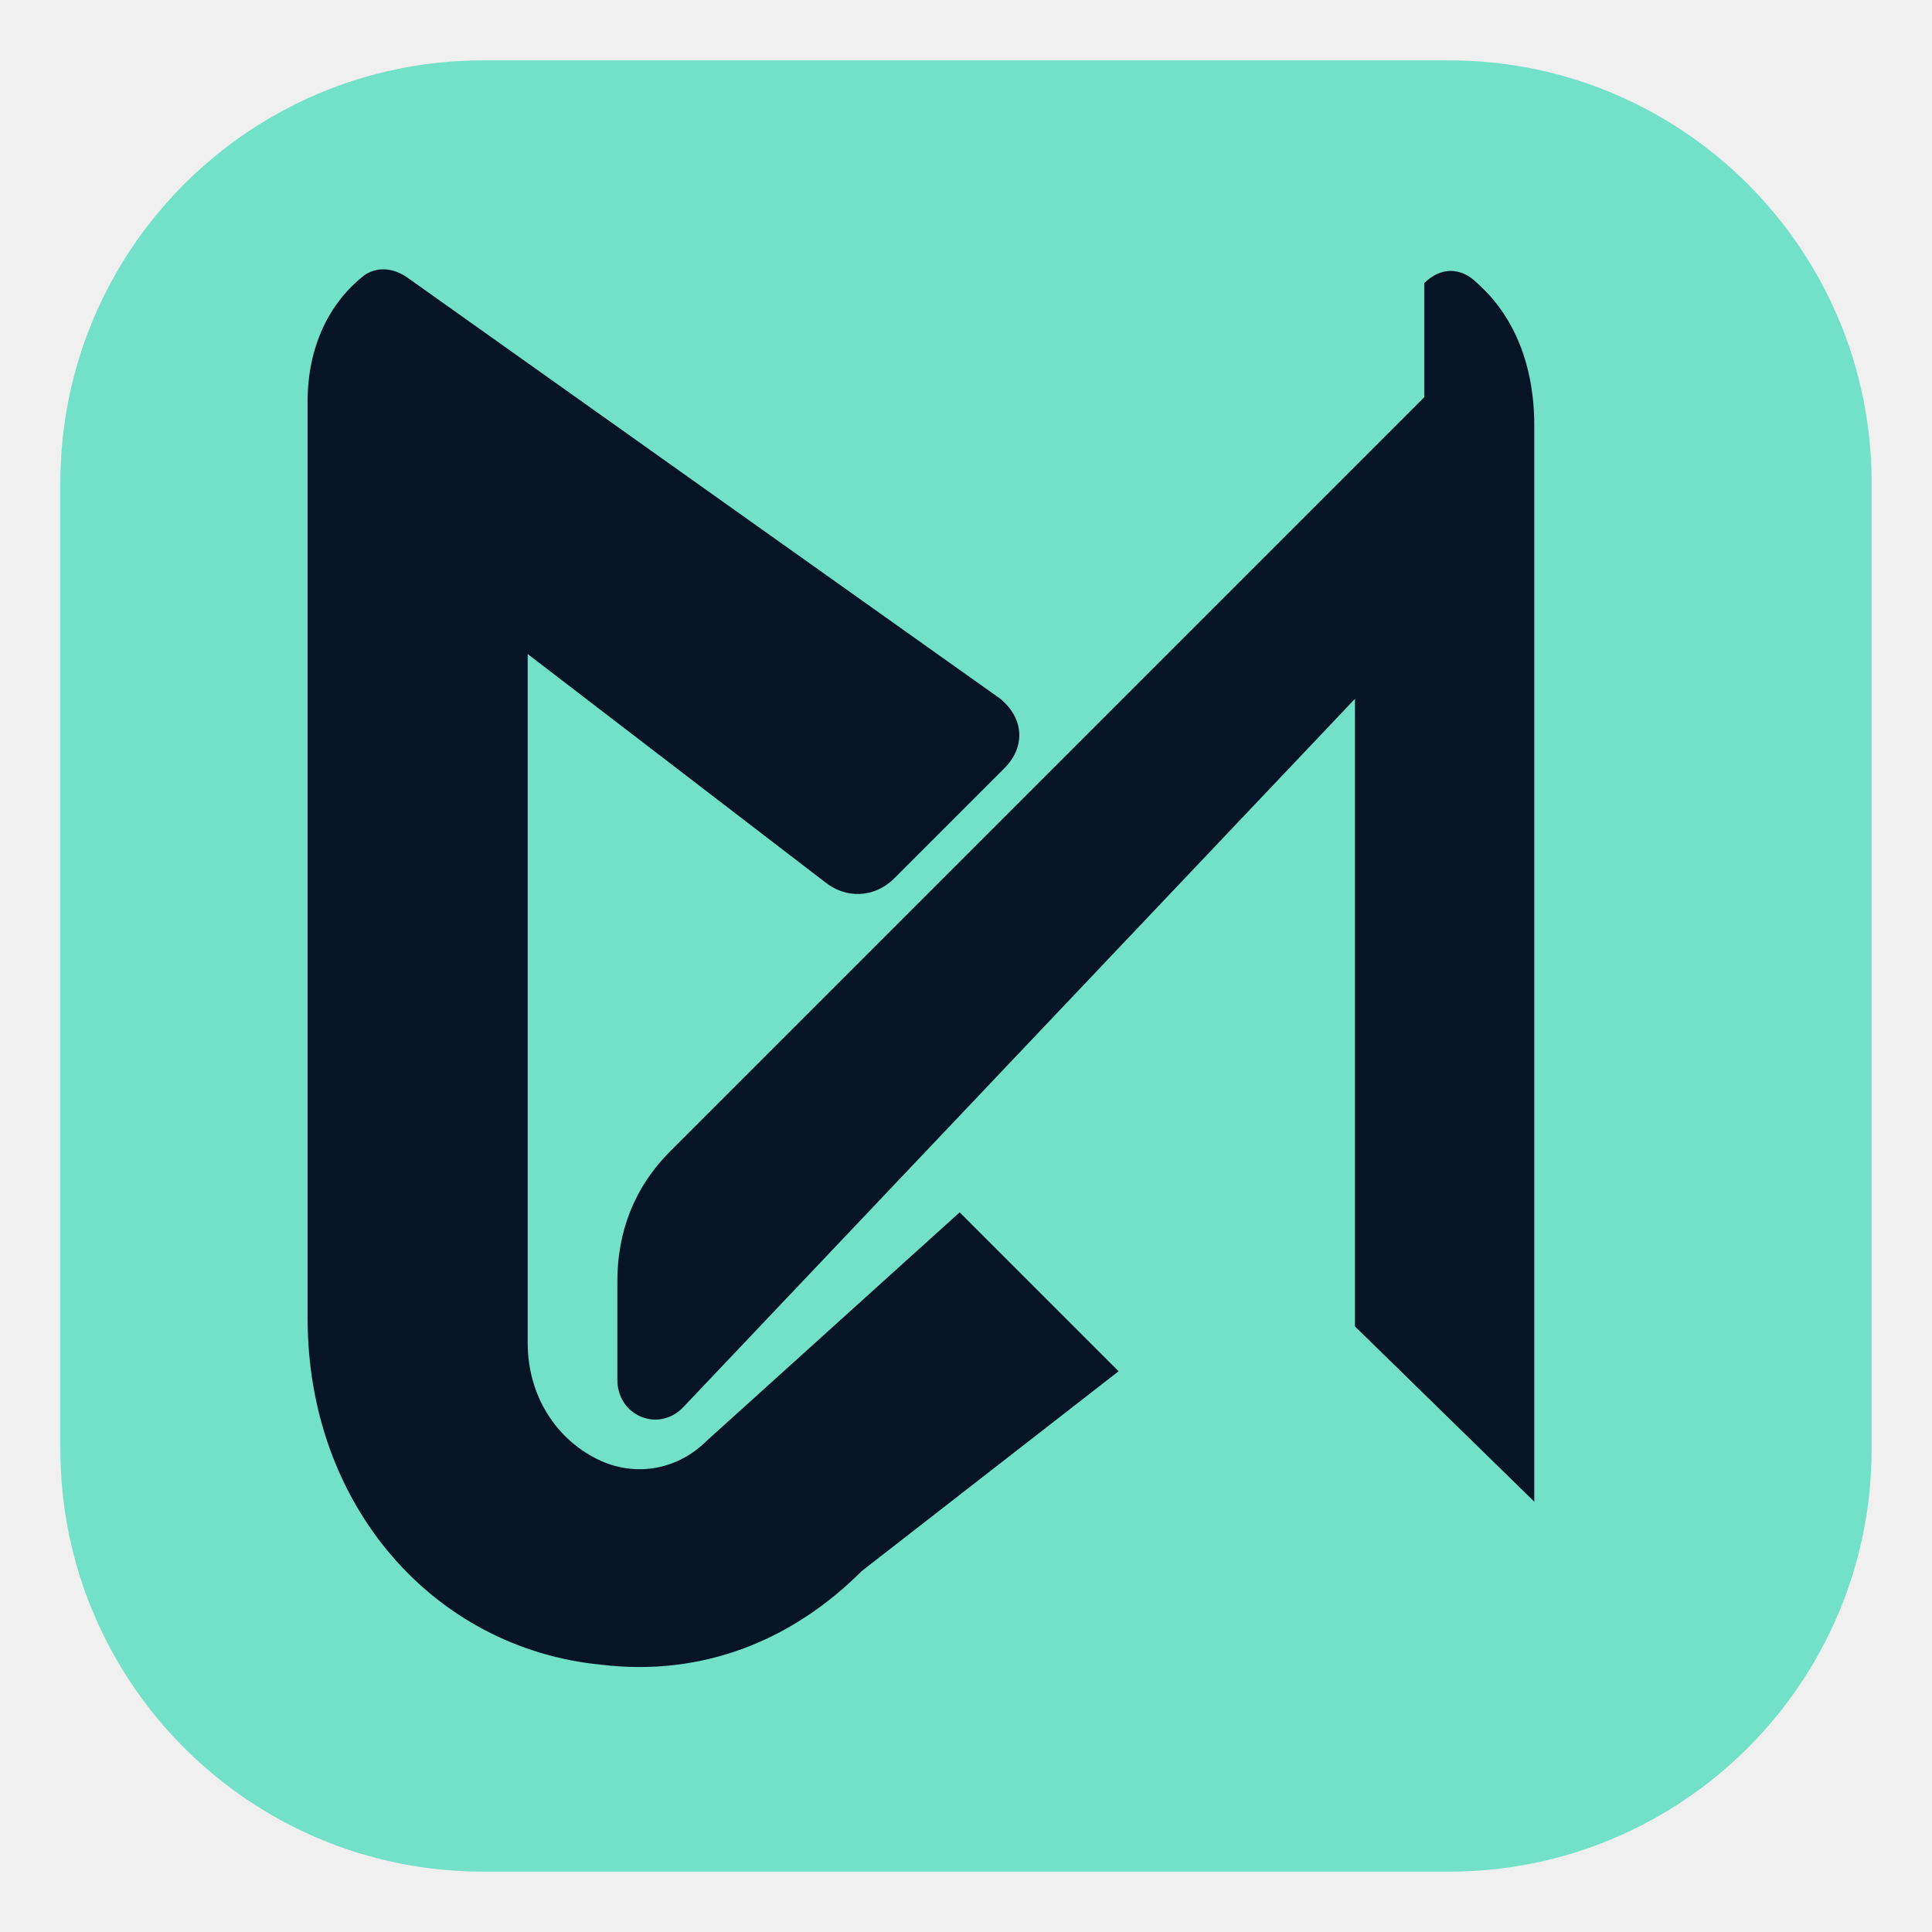
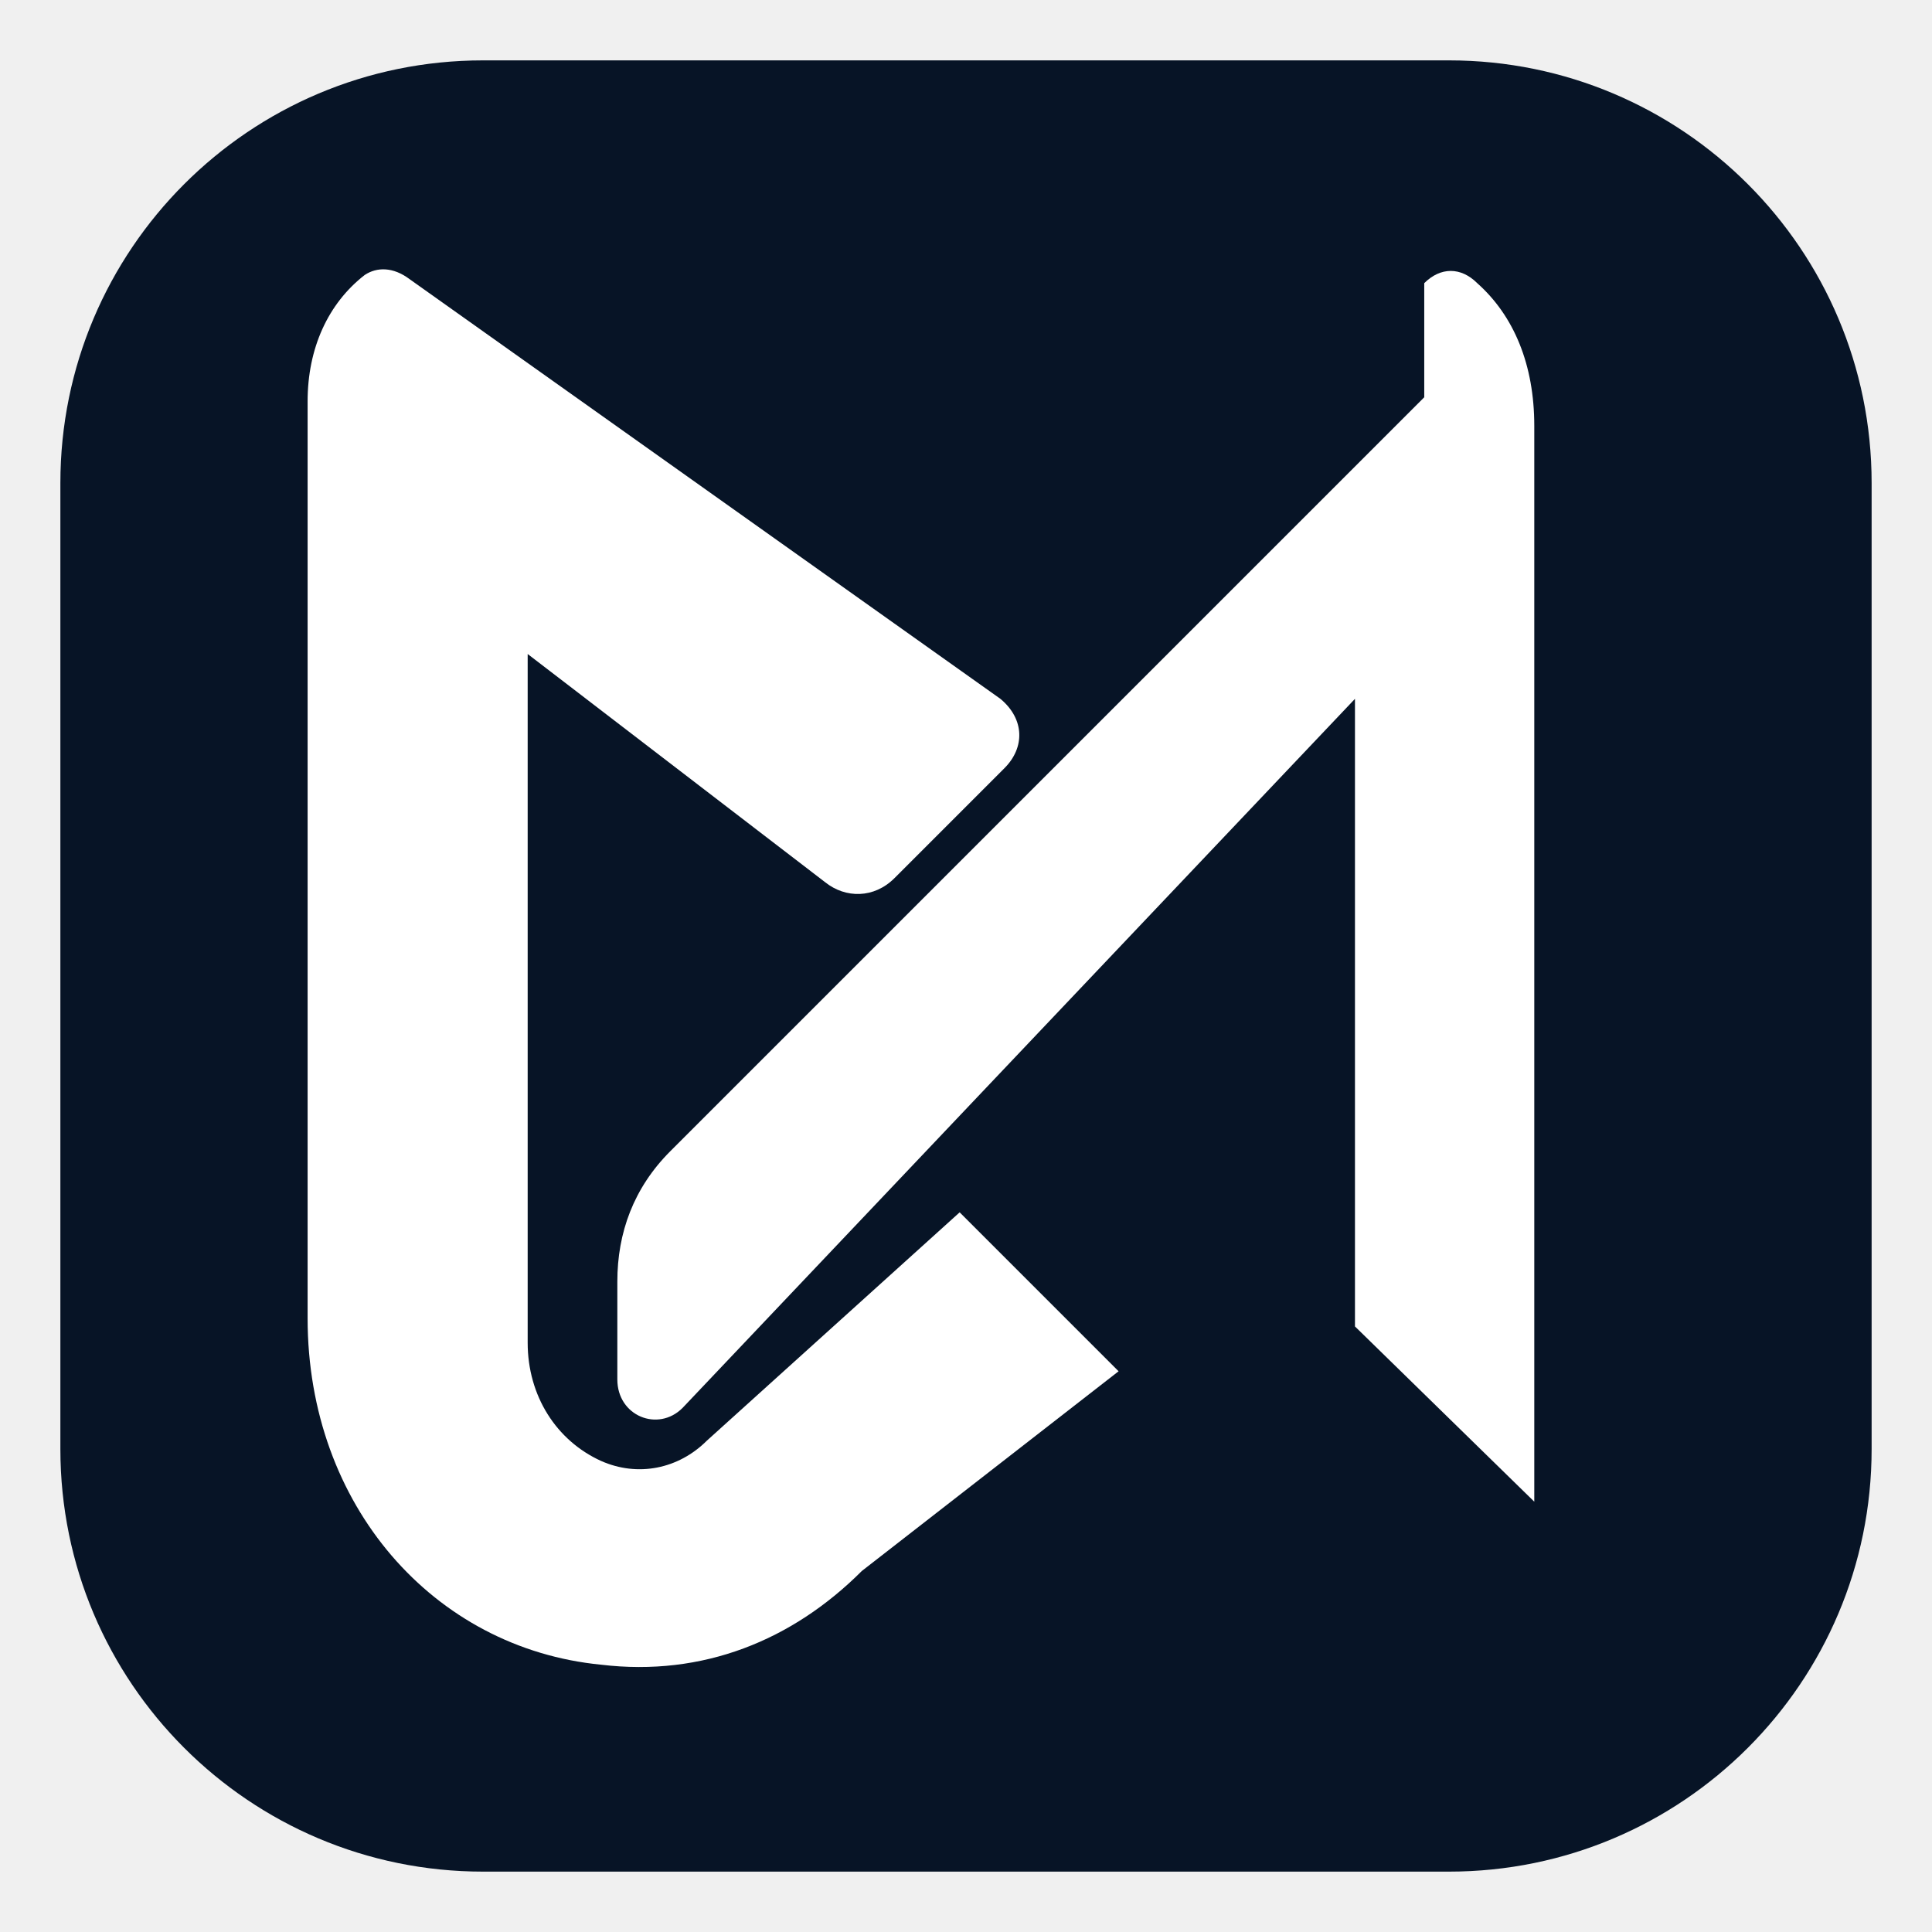
<svg xmlns="http://www.w3.org/2000/svg" viewBox="0 0 512 512" role="img" aria-labelledby="title">
-   <rect x="16" y="16" width="480" height="480" rx="112" fill="#72e1c8" />
-   <g fill="#071426" transform="translate(-20 -20) scale(1.08)">
+   <rect x="16" y="16" width="480" height="480" rx="112" fill="#071426" />
+   <g fill="#fff" transform="translate(-20 -20) scale(1.08)">
    <path d="M108 86c-9 7-14 18-14 31v225c0 46 31 81 72 85 25 3 47-6 64-23l63-49-39-39-62 56c-7 7-17 9-26 5-11-5-18-16-18-29V179l73 56c5 4 12 4 17-1l27-27c5-5 5-12-1-17L119 87c-4-3-8-3-11-1Z" />
    <path d="M183 301c-9 9-13 20-13 32v24c0 9 10 13 16 7l165-174v154l44 43V123c0-15-5-27-14-35-4-4-9-4-13 0v28L183 301Z" />
  </g>
</svg>
